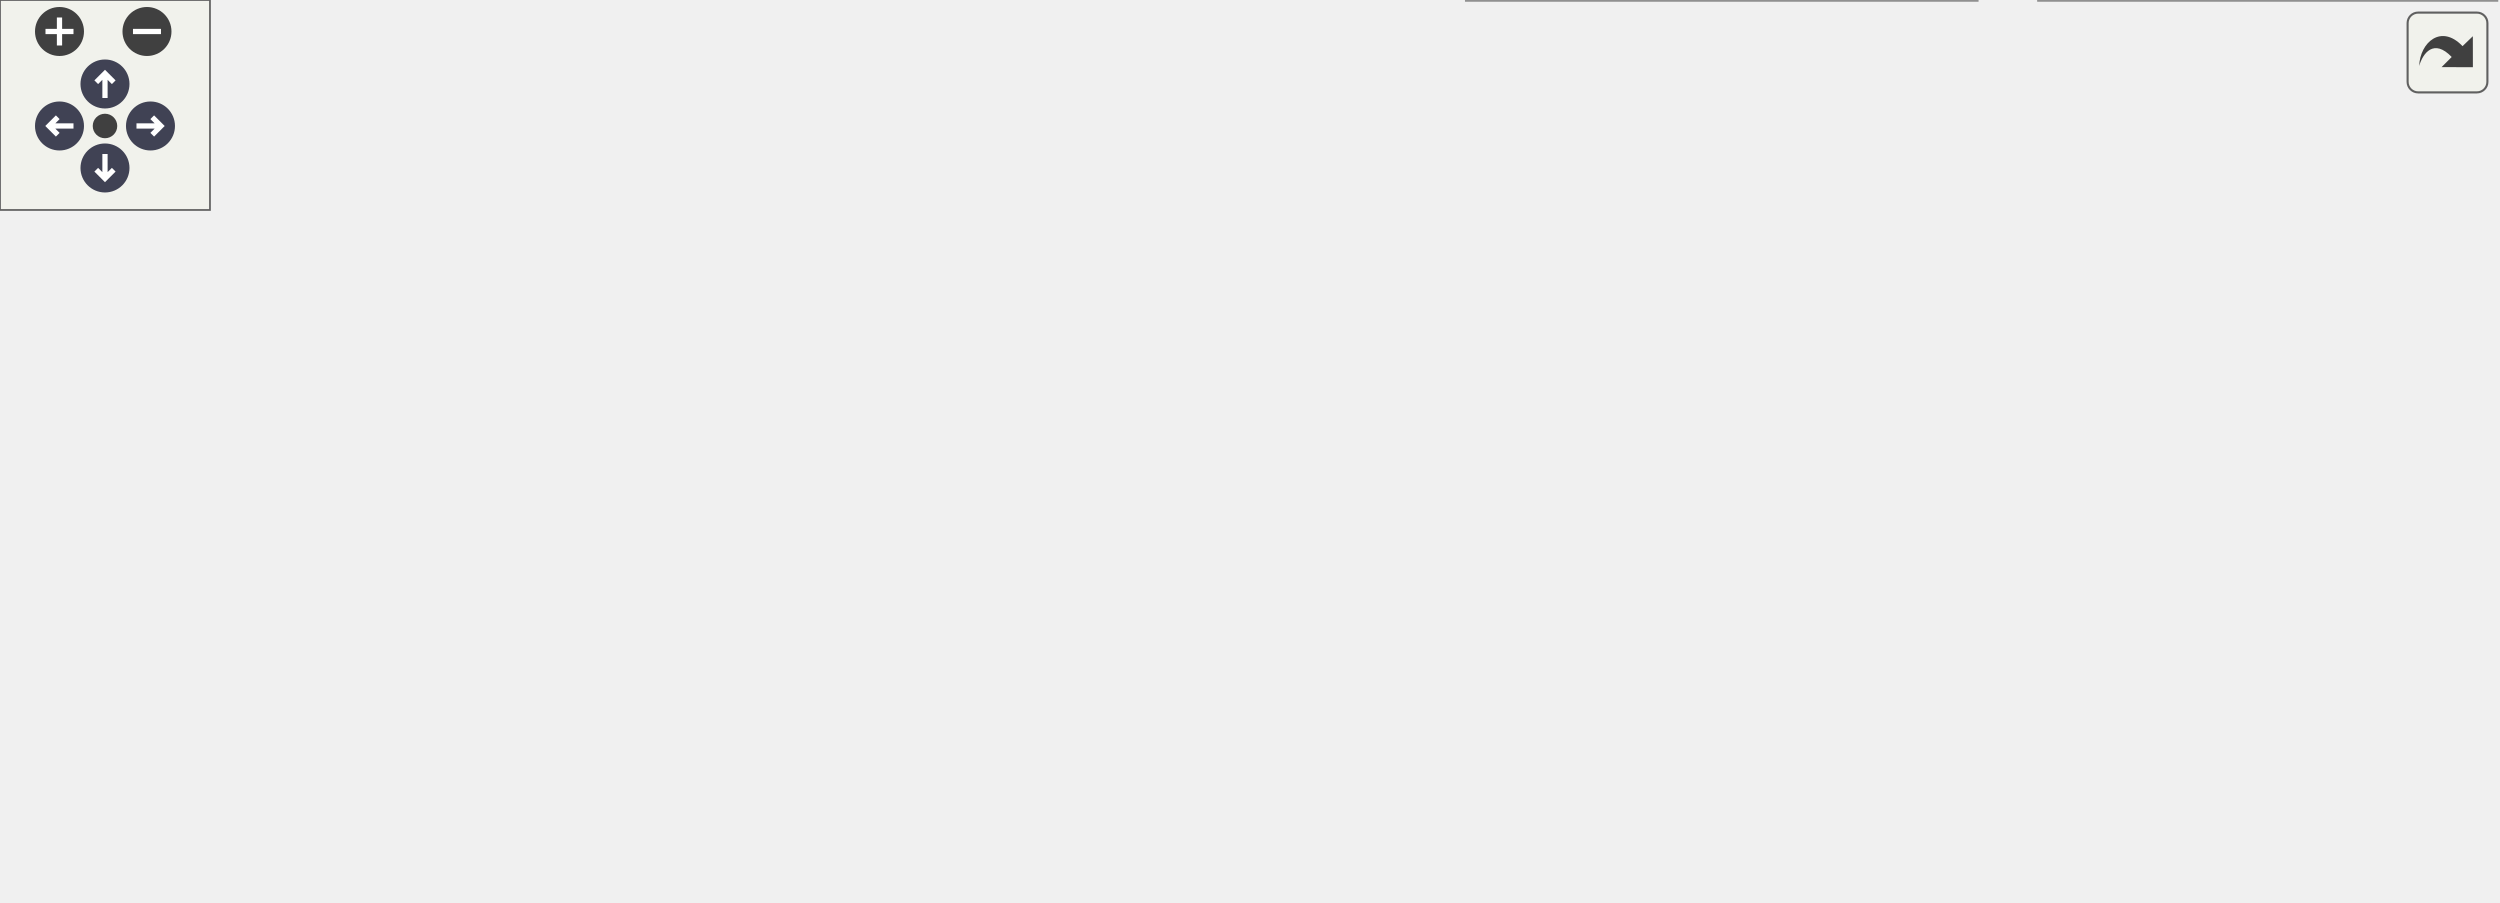
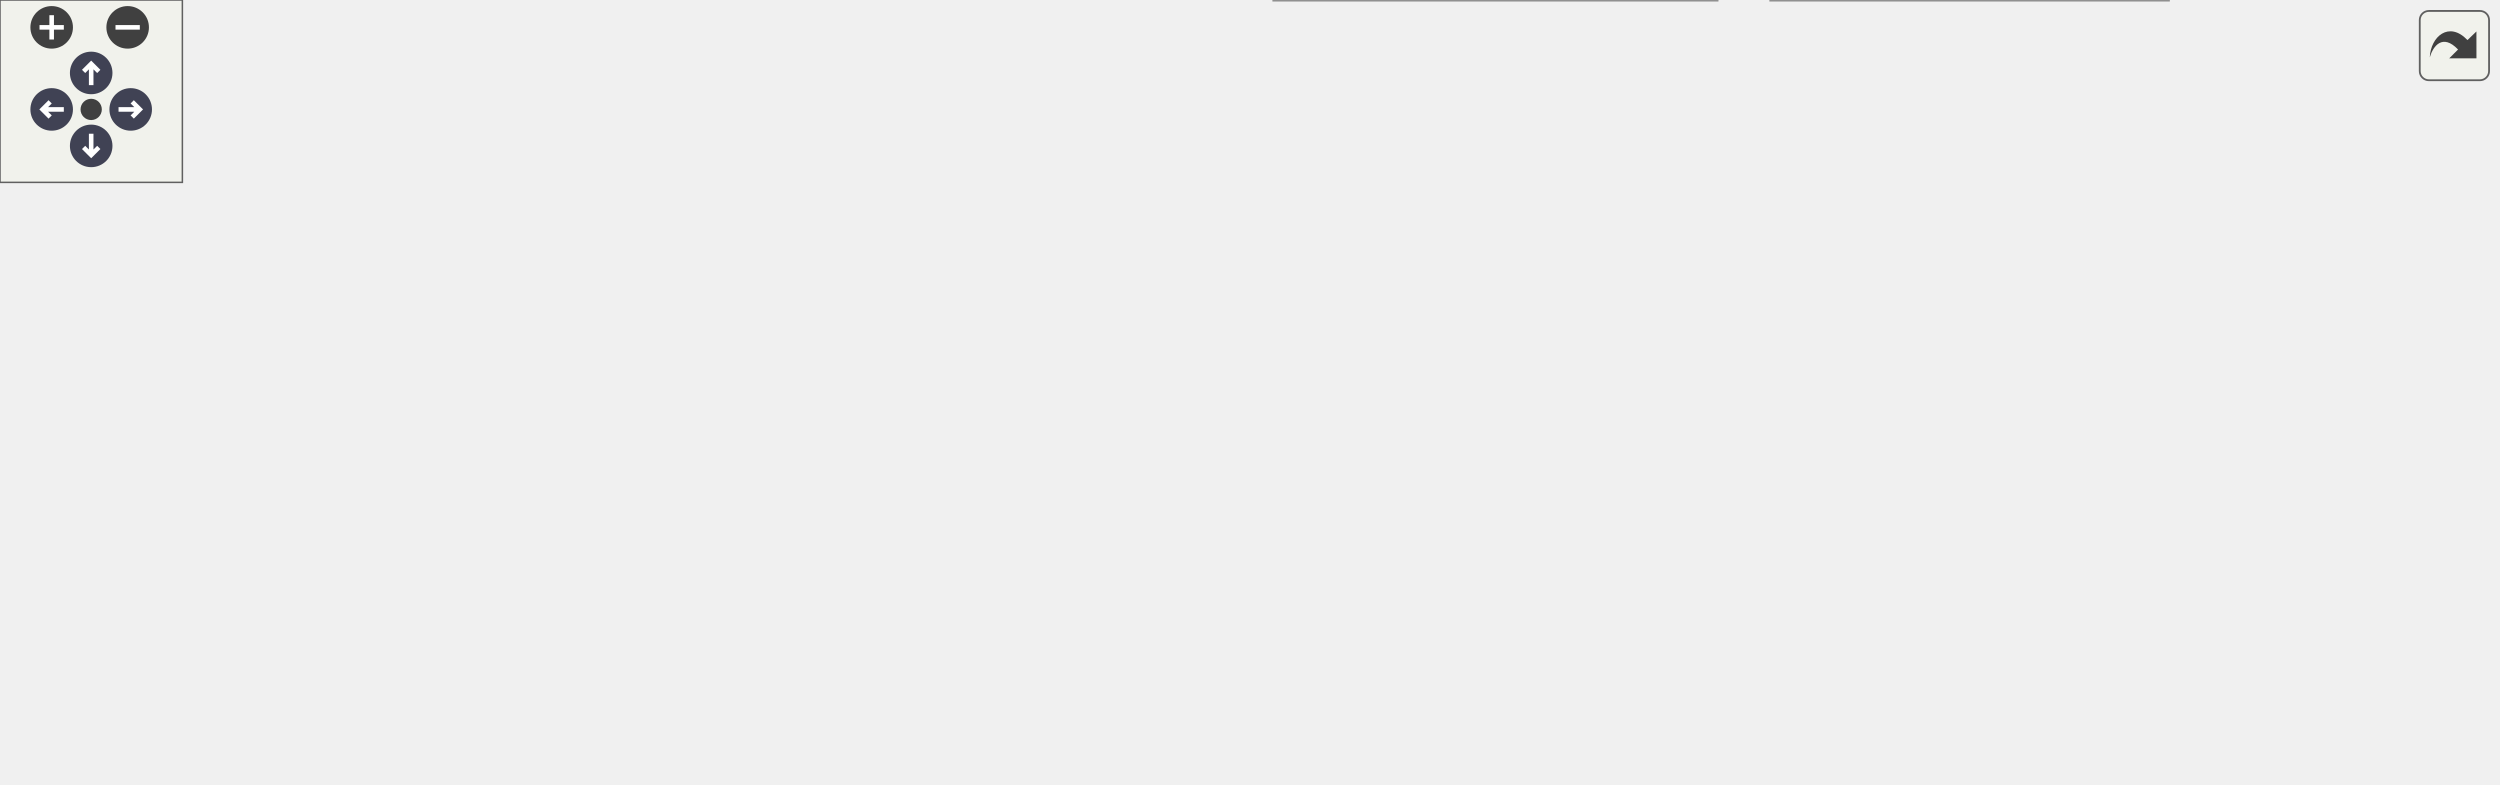
<svg xmlns="http://www.w3.org/2000/svg" xmlns:xlink="http://www.w3.org/1999/xlink" id="main" version="1.1" xml:space="preserve">
  <style type="text/css">
.node, .edge {opacity: 0.7;}
.node.selected, .edge.selected {opacity: 1;}
.edge:hover path { stroke: red; }
.edge:hover polygon { stroke: red; fill: red; }
</style>
  <defs>
    <circle id="rim" cx="0" cy="0" r="7" />
    <circle id="rim2" cx="0" cy="0" r="3.5" />
    <g id="zoomPlus">
      <use xlink:href="#rim" fill="#404040">
        <set attributeName="fill" to="#808080" begin="zoomplus.mouseover" end="zoomplus.mouseout" />
      </use>
      <path d="M-4,0h8M0,-4v8" fill="none" stroke="white" stroke-width="1.5" pointer-events="none" />
    </g>
    <g id="zoomMin">
      <use xlink:href="#rim" fill="#404040">
        <set attributeName="fill" to="#808080" begin="zoomminus.mouseover" end="zoomminus.mouseout" />
      </use>
      <path d="M-4,0h8" fill="none" stroke="white" stroke-width="1.5" pointer-events="none" />
    </g>
    <g id="arrowUp" transform="translate(30 24)">
      <use xlink:href="#rim" />
      <path pointer-events="none" fill="none" stroke="white" stroke-width="1.5" d="M0,-3.0v7 M-2.5,-0.5L0,-3.0L2.5,-0.5" />
    </g>
    <g id="arrowRight" transform="rotate(90) translate(36 -43)">
      <use xlink:href="#rim" />
      <path pointer-events="none" fill="none" stroke="white" stroke-width="1.5" d="M0,-3.0v7 M-2.5,-0.5L0,-3.0L2.5,-0.5" />
    </g>
    <g id="arrowDown" transform="rotate(180) translate(-30 -48)">
      <use xlink:href="#rim" />
      <path pointer-events="none" fill="none" stroke="white" stroke-width="1.5" d="M0,-3.0v7 M-2.5,-0.5L0,-3.0L2.5,-0.5" />
    </g>
    <g id="arrowLeft" transform="rotate(270) translate(-36 17)">
      <use xlink:href="#rim" />
      <path pointer-events="none" fill="none" stroke="white" stroke-width="1.5" d="M0,-3.0v7 M-2.5,-0.5L0,-3.0L2.5,-0.5" />
    </g>
    <g id="resetDef">
      <use xlink:href="#rim2" fill="#404040">
        <set attributeName="fill" to="#808080" begin="reset.mouseover" end="reset.mouseout" />
      </use>
    </g>
  </defs>
  <svg id="graph" class="graph">
    <g id="viewport">
      <g id="Node000001" class="node">
        <g id="a_Node000001">
          <a xlink:title="Typed linear algebra implementation.">
-             <polygon fill="#999999" stroke="#666666" points="463.62,-197.25 334.38,-197.25 334.38,-155.5 463.62,-155.5 463.62,-197.25" />
-             <text text-anchor="start" x="342.38" y="-183.75" font-family="Helvetica,sans-Serif" font-size="10.00">/github/workspace/include</text>
-             <text text-anchor="start" x="342.38" y="-172.5" font-family="Helvetica,sans-Serif" font-size="10.00">/fcarouge/typed_linear</text>
-             <text text-anchor="middle" x="399" y="-161.25" font-family="Helvetica,sans-Serif" font-size="10.00">_algebra.hpp</text>
+             <polygon fill="#999999" stroke="#666666" points="509.62,-197.25 380.38,-197.25 380.38,-155.5 509.62,-155.5 509.62,-197.25" />
+             <text text-anchor="start" x="388.38" y="-183.75" font-family="Helvetica,sans-Serif" font-size="10.00">/github/workspace/include</text>
+             <text text-anchor="start" x="388.38" y="-172.5" font-family="Helvetica,sans-Serif" font-size="10.00">/fcarouge/typed_linear</text>
+             <text text-anchor="middle" x="445" y="-161.25" font-family="Helvetica,sans-Serif" font-size="10.00">_algebra.hpp</text>
          </a>
        </g>
      </g>
      <g id="Node000002" class="node">
        <g id="a_Node000002">
          <a xlink:href="mp__units__eigen_8cpp.xhtml" target="_top" xlink:title="Unit safe linear algebra with mp-units and Eigen.">
            <polygon fill="white" stroke="#666666" points="130,-113.88 0,-113.88 0,-83.38 130,-83.38 130,-113.88" />
            <text text-anchor="start" x="8" y="-100.38" font-family="Helvetica,sans-Serif" font-size="10.00">/github/workspace/sample</text>
            <text text-anchor="middle" x="65" y="-89.12" font-family="Helvetica,sans-Serif" font-size="10.00">/mp_units_eigen.cpp</text>
          </a>
        </g>
      </g>
      <g id="edge1_Node000001_Node000002" class="edge">
        <g id="a_edge1_Node000001_Node000002">
          <a xlink:title=" ">
-             <path fill="none" stroke="#63b8ff" d="M322.75,-160.05C270.81,-149.35 200.57,-134.37 139,-119.5 132.28,-117.88 125.23,-116.09 118.27,-114.28" />
-             <polygon fill="#63b8ff" stroke="#63b8ff" points="321.9,-163.45 332.4,-162.03 323.31,-156.59 321.9,-163.45" />
+             <path fill="none" stroke="#63b8ff" d="M368.65,-163.22C306.53,-152.9 216.74,-137.01 139,-119.5 131.99,-117.92 124.65,-116.13 117.42,-114.27" />
+             <polygon fill="#63b8ff" stroke="#63b8ff" points="367.99,-166.65 378.43,-164.83 369.13,-159.75 367.99,-166.65" />
          </a>
        </g>
      </g>
      <g id="Node000003" class="node">
        <g id="a_Node000003">
          <a xlink:href="mp__units__std_8cpp.xhtml" target="_top" xlink:title="Unit safe linear algebra with mp-units and Eigen.">
            <polygon fill="white" stroke="#666666" points="278,-113.88 148,-113.88 148,-83.38 278,-83.38 278,-113.88" />
            <text text-anchor="start" x="156" y="-100.38" font-family="Helvetica,sans-Serif" font-size="10.00">/github/workspace/sample</text>
            <text text-anchor="middle" x="213" y="-89.12" font-family="Helvetica,sans-Serif" font-size="10.00">/mp_units_std.cpp</text>
          </a>
        </g>
      </g>
      <g id="edge2_Node000001_Node000003" class="edge">
        <g id="a_edge2_Node000001_Node000003">
          <a xlink:title=" ">
-             <path fill="none" stroke="#63b8ff" d="M338.53,-150.75C309.01,-138.72 274.48,-124.66 249.12,-114.33" />
-             <polygon fill="#63b8ff" stroke="#63b8ff" points="337.17,-153.97 347.75,-154.5 339.81,-147.49 337.17,-153.97" />
+             <path fill="none" stroke="#63b8ff" d="M371.99,-151.54C334.65,-139.34 290.38,-124.89 258.05,-114.33" />
+             <polygon fill="#63b8ff" stroke="#63b8ff" points="370.8,-154.83 381.39,-154.61 372.97,-148.17 370.8,-154.83" />
          </a>
        </g>
      </g>
      <g id="Node000004" class="node">
        <g id="a_Node000004">
          <a xlink:href="eigen_8hpp.xhtml" target="_top" xlink:title="Linear algebra facade for Eigen3 third party implementation.">
            <polygon fill="white" stroke="#666666" points="464.38,-113.88 333.62,-113.88 333.62,-83.38 464.38,-83.38 464.38,-113.88" />
            <text text-anchor="start" x="341.62" y="-100.38" font-family="Helvetica,sans-Serif" font-size="10.00">/github/workspace/support</text>
            <text text-anchor="middle" x="399" y="-89.12" font-family="Helvetica,sans-Serif" font-size="10.00">/eigen/fcarouge/eigen.hpp</text>
          </a>
        </g>
      </g>
      <g id="edge3_Node000001_Node000004" class="edge">
        <g id="a_edge3_Node000001_Node000004">
          <a xlink:title=" ">
-             <path fill="none" stroke="#63b8ff" d="M399,-143.81C399,-133.44 399,-122.42 399,-113.98" />
-             <polygon fill="#63b8ff" stroke="#63b8ff" points="395.5,-143.56 399,-153.56 402.5,-143.56 395.5,-143.56" />
+             <path fill="none" stroke="#63b8ff" d="M426.85,-145.48C420.26,-134.63 413.12,-122.87 407.72,-113.98" />
+             <polygon fill="#63b8ff" stroke="#63b8ff" points="423.71,-147.05 431.89,-153.78 429.69,-143.42 423.71,-147.05" />
          </a>
        </g>
      </g>
      <g id="Node000006" class="node">
        <g id="a_Node000006">
          <a xlink:href="eigexed_2fcarouge_2linalg_8hpp.xhtml" target="_top" xlink:title="Scalar type linear algebra with Eigen implementation.">
            <polygon fill="white" stroke="#666666" points="253,-36.12 117,-36.12 117,-5.62 253,-5.62 253,-36.12" />
            <text text-anchor="start" x="125" y="-22.62" font-family="Helvetica,sans-Serif" font-size="10.00">/github/workspace/support</text>
            <text text-anchor="middle" x="185" y="-11.38" font-family="Helvetica,sans-Serif" font-size="10.00">/eigexed/fcarouge/linalg.hpp</text>
          </a>
        </g>
      </g>
      <g id="edge8_Node000001_Node000006" class="edge">
        <g id="a_edge8_Node000001_Node000006">
          <a xlink:title=" ">
-             <path fill="none" stroke="#63b8ff" d="M360.4,-148.34C348.66,-139.58 335.98,-129.52 325,-119.5 306.46,-102.59 306.72,-93.27 287,-77.75 265.74,-61.02 238.79,-46.49 217.93,-36.45" />
-             <polygon fill="#63b8ff" stroke="#63b8ff" points="358.2,-151.07 368.33,-154.18 362.35,-145.43 358.2,-151.07" />
+             <path fill="none" stroke="#63b8ff" d="M379.22,-150.42C360.83,-141.97 341.4,-131.56 325,-119.5 304.79,-104.64 306.72,-93.27 287,-77.75 265.74,-61.02 238.79,-46.49 217.93,-36.45" />
+             <polygon fill="#63b8ff" stroke="#63b8ff" points="377.65,-153.56 388.21,-154.42 380.5,-147.16 377.65,-153.56" />
          </a>
        </g>
      </g>
      <g id="Node000007" class="node">
        <g id="a_Node000007">
          <a xlink:href="nested__typed__eigen_2fcarouge_2linalg_8hpp.xhtml" target="_top" xlink:title="Scalar type nested linear algebra with Eigen implementation.">
            <polygon fill="white" stroke="#666666" points="564.88,-41.75 419.12,-41.75 419.12,0 564.88,0 564.88,-41.75" />
            <text text-anchor="start" x="427.12" y="-28.25" font-family="Helvetica,sans-Serif" font-size="10.00">/github/workspace/support</text>
            <text text-anchor="start" x="427.12" y="-17" font-family="Helvetica,sans-Serif" font-size="10.00">/nested_typed_eigen/fcarouge</text>
            <text text-anchor="middle" x="492" y="-5.75" font-family="Helvetica,sans-Serif" font-size="10.00">/linalg.hpp</text>
          </a>
        </g>
      </g>
      <g id="edge9_Node000001_Node000007" class="edge">
        <g id="a_edge9_Node000001_Node000007">
          <a xlink:title=" ">
-             <path fill="none" stroke="#63b8ff" d="M445.4,-148.54C455.91,-140.45 466.01,-130.7 473,-119.5 487.81,-95.77 491.49,-62.98 492.19,-42.1" />
-             <polygon fill="#63b8ff" stroke="#63b8ff" points="443.43,-145.64 437.37,-154.33 447.53,-151.32 443.43,-145.64" />
+             <path fill="none" stroke="#63b8ff" d="M462.04,-145.12C466.09,-136.99 470.08,-128.07 473,-119.5 481.85,-93.51 487.04,-62.15 489.7,-42.11" />
+             <polygon fill="#63b8ff" stroke="#63b8ff" points="458.97,-143.43 457.45,-153.91 465.18,-146.66 458.97,-143.43" />
          </a>
        </g>
      </g>
      <g id="Node000008" class="node">
        <g id="a_Node000008">
          <a xlink:href="quantity__eigen_2fcarouge_2linalg_8hpp.xhtml" target="_top" xlink:title="Indexed-based linear algebra with mp-units with Eigen implementations.">
            <polygon fill="white" stroke="#666666" points="713.38,-41.75 582.62,-41.75 582.62,0 713.38,0 713.38,-41.75" />
            <text text-anchor="start" x="590.62" y="-28.25" font-family="Helvetica,sans-Serif" font-size="10.00">/github/workspace/support</text>
            <text text-anchor="start" x="590.62" y="-17" font-family="Helvetica,sans-Serif" font-size="10.00">/quantity_eigen/fcarouge</text>
            <text text-anchor="middle" x="648" y="-5.75" font-family="Helvetica,sans-Serif" font-size="10.00">/linalg.hpp</text>
          </a>
        </g>
      </g>
      <g id="edge10_Node000001_Node000008" class="edge">
        <g id="a_edge10_Node000001_Node000008">
          <a xlink:title=" ">
-             <path fill="none" stroke="#63b8ff" d="M445.67,-149.39C461.28,-140.31 478.61,-129.81 494,-119.5 519.49,-102.41 523.36,-94.61 549,-77.75 568.3,-65.07 590.63,-52.3 609.2,-42.19" />
-             <polygon fill="#63b8ff" stroke="#63b8ff" points="443.94,-146.35 437.02,-154.37 447.43,-152.42 443.94,-146.35" />
+             <path fill="none" stroke="#63b8ff" d="M471.48,-147.09C491.61,-126.48 520.59,-98.63 549,-77.75 567.13,-64.43 588.74,-51.89 607.15,-42.08" />
+             <polygon fill="#63b8ff" stroke="#63b8ff" points="469.17,-144.45 464.74,-154.07 474.21,-149.31 469.17,-144.45" />
          </a>
        </g>
      </g>
      <g id="Node000009" class="node">
        <g id="a_Node000009">
          <a xlink:href="quantity__std_2fcarouge_2linalg_8hpp.xhtml" target="_top" xlink:title="Indexed-based linear algebra with mp-units with Eigen implementations.">
            <polygon fill="white" stroke="#666666" points="688.38,-119.5 557.62,-119.5 557.62,-77.75 688.38,-77.75 688.38,-119.5" />
            <text text-anchor="start" x="565.62" y="-106" font-family="Helvetica,sans-Serif" font-size="10.00">/github/workspace/support</text>
            <text text-anchor="start" x="565.62" y="-94.75" font-family="Helvetica,sans-Serif" font-size="10.00">/quantity_std/fcarouge</text>
            <text text-anchor="middle" x="623" y="-83.5" font-family="Helvetica,sans-Serif" font-size="10.00">/linalg.hpp</text>
          </a>
        </g>
      </g>
      <g id="edge11_Node000001_Node000009" class="edge">
        <g id="a_edge11_Node000001_Node000009">
          <a xlink:title=" ">
-             <path fill="none" stroke="#63b8ff" d="M469.82,-151.43C499.71,-141.32 534.16,-129.67 562.81,-119.98" />
-             <polygon fill="#63b8ff" stroke="#63b8ff" points="468.81,-148.07 460.46,-154.59 471.06,-154.7 468.81,-148.07" />
+             <path fill="none" stroke="#63b8ff" d="M503.16,-150.63C526.47,-140.7 553,-129.41 575.17,-119.98" />
+             <polygon fill="#63b8ff" stroke="#63b8ff" points="501.92,-147.35 494.09,-154.48 504.67,-153.79 501.92,-147.35" />
+           </a>
+         </g>
+       </g>
+       <g id="Node000010" class="node">
+         <g id="a_Node000010">
+           <a xlink:href="1x2__unit_8cpp.xhtml" target="_top" xlink:title=" ">
+             <polygon fill="white" stroke="#666666" points="821.5,-113.88 706.5,-113.88 706.5,-83.38 821.5,-83.38 821.5,-113.88" />
+             <text text-anchor="start" x="714.5" y="-100.38" font-family="Helvetica,sans-Serif" font-size="10.00">/github/workspace/test</text>
+             <text text-anchor="middle" x="764" y="-89.12" font-family="Helvetica,sans-Serif" font-size="10.00">/addition/1x2_unit.cpp</text>
+           </a>
+         </g>
+       </g>
+       <g id="edge12_Node000001_Node000010" class="edge">
+         <g id="a_edge12_Node000001_Node000010">
+           <a xlink:title=" ">
+             <path fill="none" stroke="#63b8ff" d="M521.12,-159.95C571.29,-149.43 638.32,-134.69 697,-119.5 703.11,-117.92 709.5,-116.16 715.81,-114.36" />
+             <polygon fill="#63b8ff" stroke="#63b8ff" points="520.6,-156.48 511.52,-161.95 522.03,-163.34 520.6,-156.48" />
          </a>
        </g>
      </g>
      <g id="Node000005" class="node">
        <g id="a_Node000005">
          <a xlink:href="eigen_2fcarouge_2linalg_8hpp.xhtml" target="_top" xlink:title=" ">
            <polygon fill="white" stroke="#666666" points="401.38,-36.12 270.62,-36.12 270.62,-5.62 401.38,-5.62 401.38,-36.12" />
            <text text-anchor="start" x="278.62" y="-22.62" font-family="Helvetica,sans-Serif" font-size="10.00">/github/workspace/support</text>
            <text text-anchor="middle" x="336" y="-11.38" font-family="Helvetica,sans-Serif" font-size="10.00">/eigen/fcarouge/linalg.hpp</text>
          </a>
        </g>
      </g>
      <g id="edge4_Node000004_Node000005" class="edge">
        <g id="a_edge4_Node000004_Node000005">
          <a xlink:title=" ">
            <path fill="none" stroke="#63b8ff" d="M379.79,-74.53C369.48,-62.13 357.08,-47.22 348.11,-36.44" />
            <polygon fill="#63b8ff" stroke="#63b8ff" points="376.8,-76.41 385.89,-81.86 382.18,-71.93 376.8,-76.41" />
          </a>
        </g>
      </g>
      <g id="edge5_Node000004_Node000006" class="edge">
        <g id="a_edge5_Node000004_Node000006">
          <a xlink:title=" ">
            <path fill="none" stroke="#63b8ff" d="M346.89,-79.18C309.85,-66.07 260.77,-48.7 226.4,-36.53" />
            <polygon fill="#63b8ff" stroke="#63b8ff" points="345.46,-82.39 356.06,-82.42 347.8,-75.79 345.46,-82.39" />
          </a>
        </g>
      </g>
      <g id="edge6_Node000004_Node000007" class="edge">
        <g id="a_edge6_Node000004_Node000007">
          <a xlink:title=" ">
            <path fill="none" stroke="#63b8ff" d="M425.5,-76.04C438.57,-65.4 454.24,-52.63 467.09,-42.16" />
            <polygon fill="#63b8ff" stroke="#63b8ff" points="423.65,-73.03 418.1,-82.06 428.07,-78.46 423.65,-73.03" />
          </a>
        </g>
      </g>
      <g id="edge7_Node000004_Node000008" class="edge">
        <g id="a_edge7_Node000004_Node000008">
          <a xlink:title=" ">
            <path fill="none" stroke="#63b8ff" d="M458.04,-79.67C495.42,-68.29 543.82,-53.57 582.41,-41.83" />
            <polygon fill="#63b8ff" stroke="#63b8ff" points="457.3,-76.23 448.75,-82.49 459.34,-82.93 457.3,-76.23" />
          </a>
        </g>
      </g>
    </g>
  </svg>
  <g id="navigator" transform="translate(0 0)" fill="#404254">
    <rect fill="#f2f5e9" fill-opacity="0.5" stroke="#606060" stroke-width=".5" x="0" y="0" width="60" height="60" />
    <use id="zoomplus" xlink:href="#zoomPlus" x="17" y="9" />
    <use id="zoomminus" xlink:href="#zoomMin" x="42" y="9" />
    <use id="reset" xlink:href="#resetDef" x="30" y="36" />
    <use id="arrowup" xlink:href="#arrowUp" x="0" y="0" />
    <use id="arrowright" xlink:href="#arrowRight" x="0" y="0" />
    <use id="arrowdown" xlink:href="#arrowDown" x="0" y="0" />
    <use id="arrowleft" xlink:href="#arrowLeft" x="0" y="0" />
  </g>
  <svg viewBox="0 0 15 15" width="100%" height="30px" preserveAspectRatio="xMaxYMin meet">
    <g id="arrow_out" transform="scale(0.3 0.3)">
      <a xlink:href="typed__linear__algebra_8hpp__dep__incl_org.svg" target="_base">
        <rect id="button" ry="5" rx="5" y="6" x="6" height="38" width="38" fill="#f2f5e9" fill-opacity="0.5" stroke="#606060" stroke-width="1.0" />
        <path id="arrow" d="M 11.5,31.437 C 11.94,20.098 22.043,11.323 32.159,21.979 L 37.069,17.246 C 37.069,17.246 37.088,32 37.088,32 L 22.16,31.978 C 22.16,31.978 26.998,27.14 26.998,27.14 C 18.529,18.264 13.292,25.23 11.5,31.437 z" style="fill:#404040;" />
      </a>
    </g>
  </svg>
  <style type="text/css">

[data-mouse-over-selected='false'] { opacity: 0.7; }
[data-mouse-over-selected='true']  { opacity: 1.0; }

</style>
</svg>
